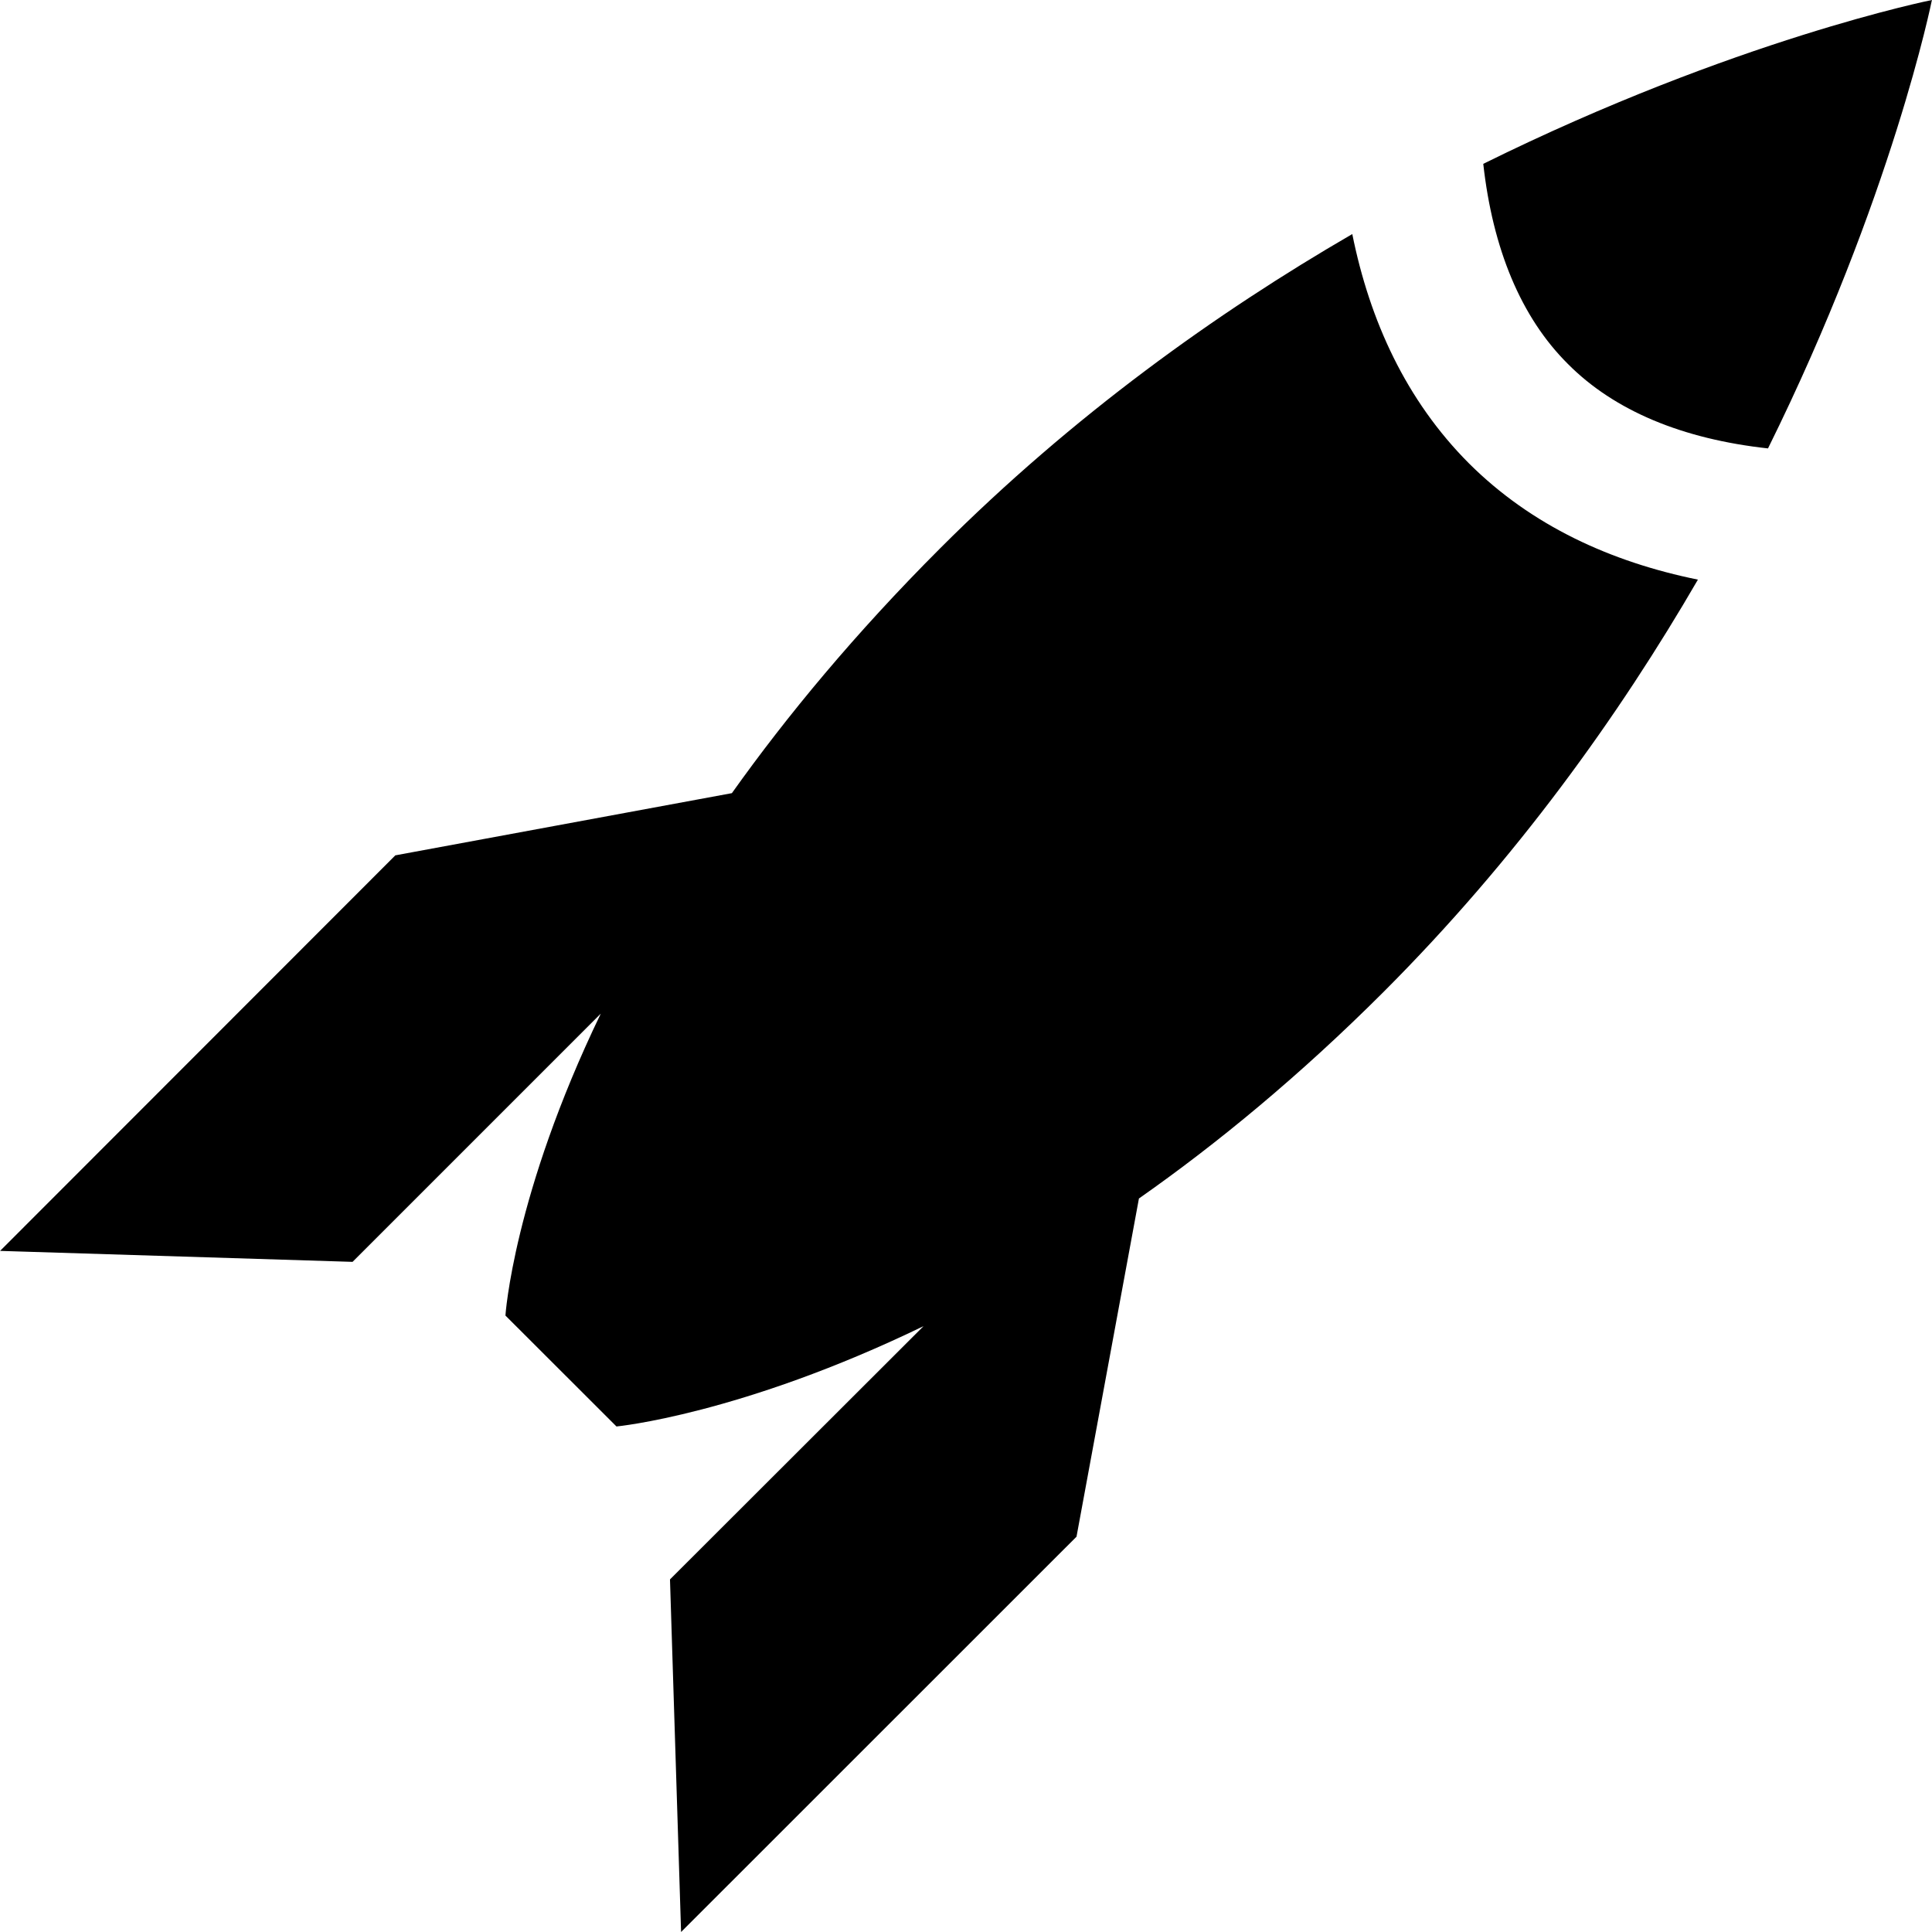
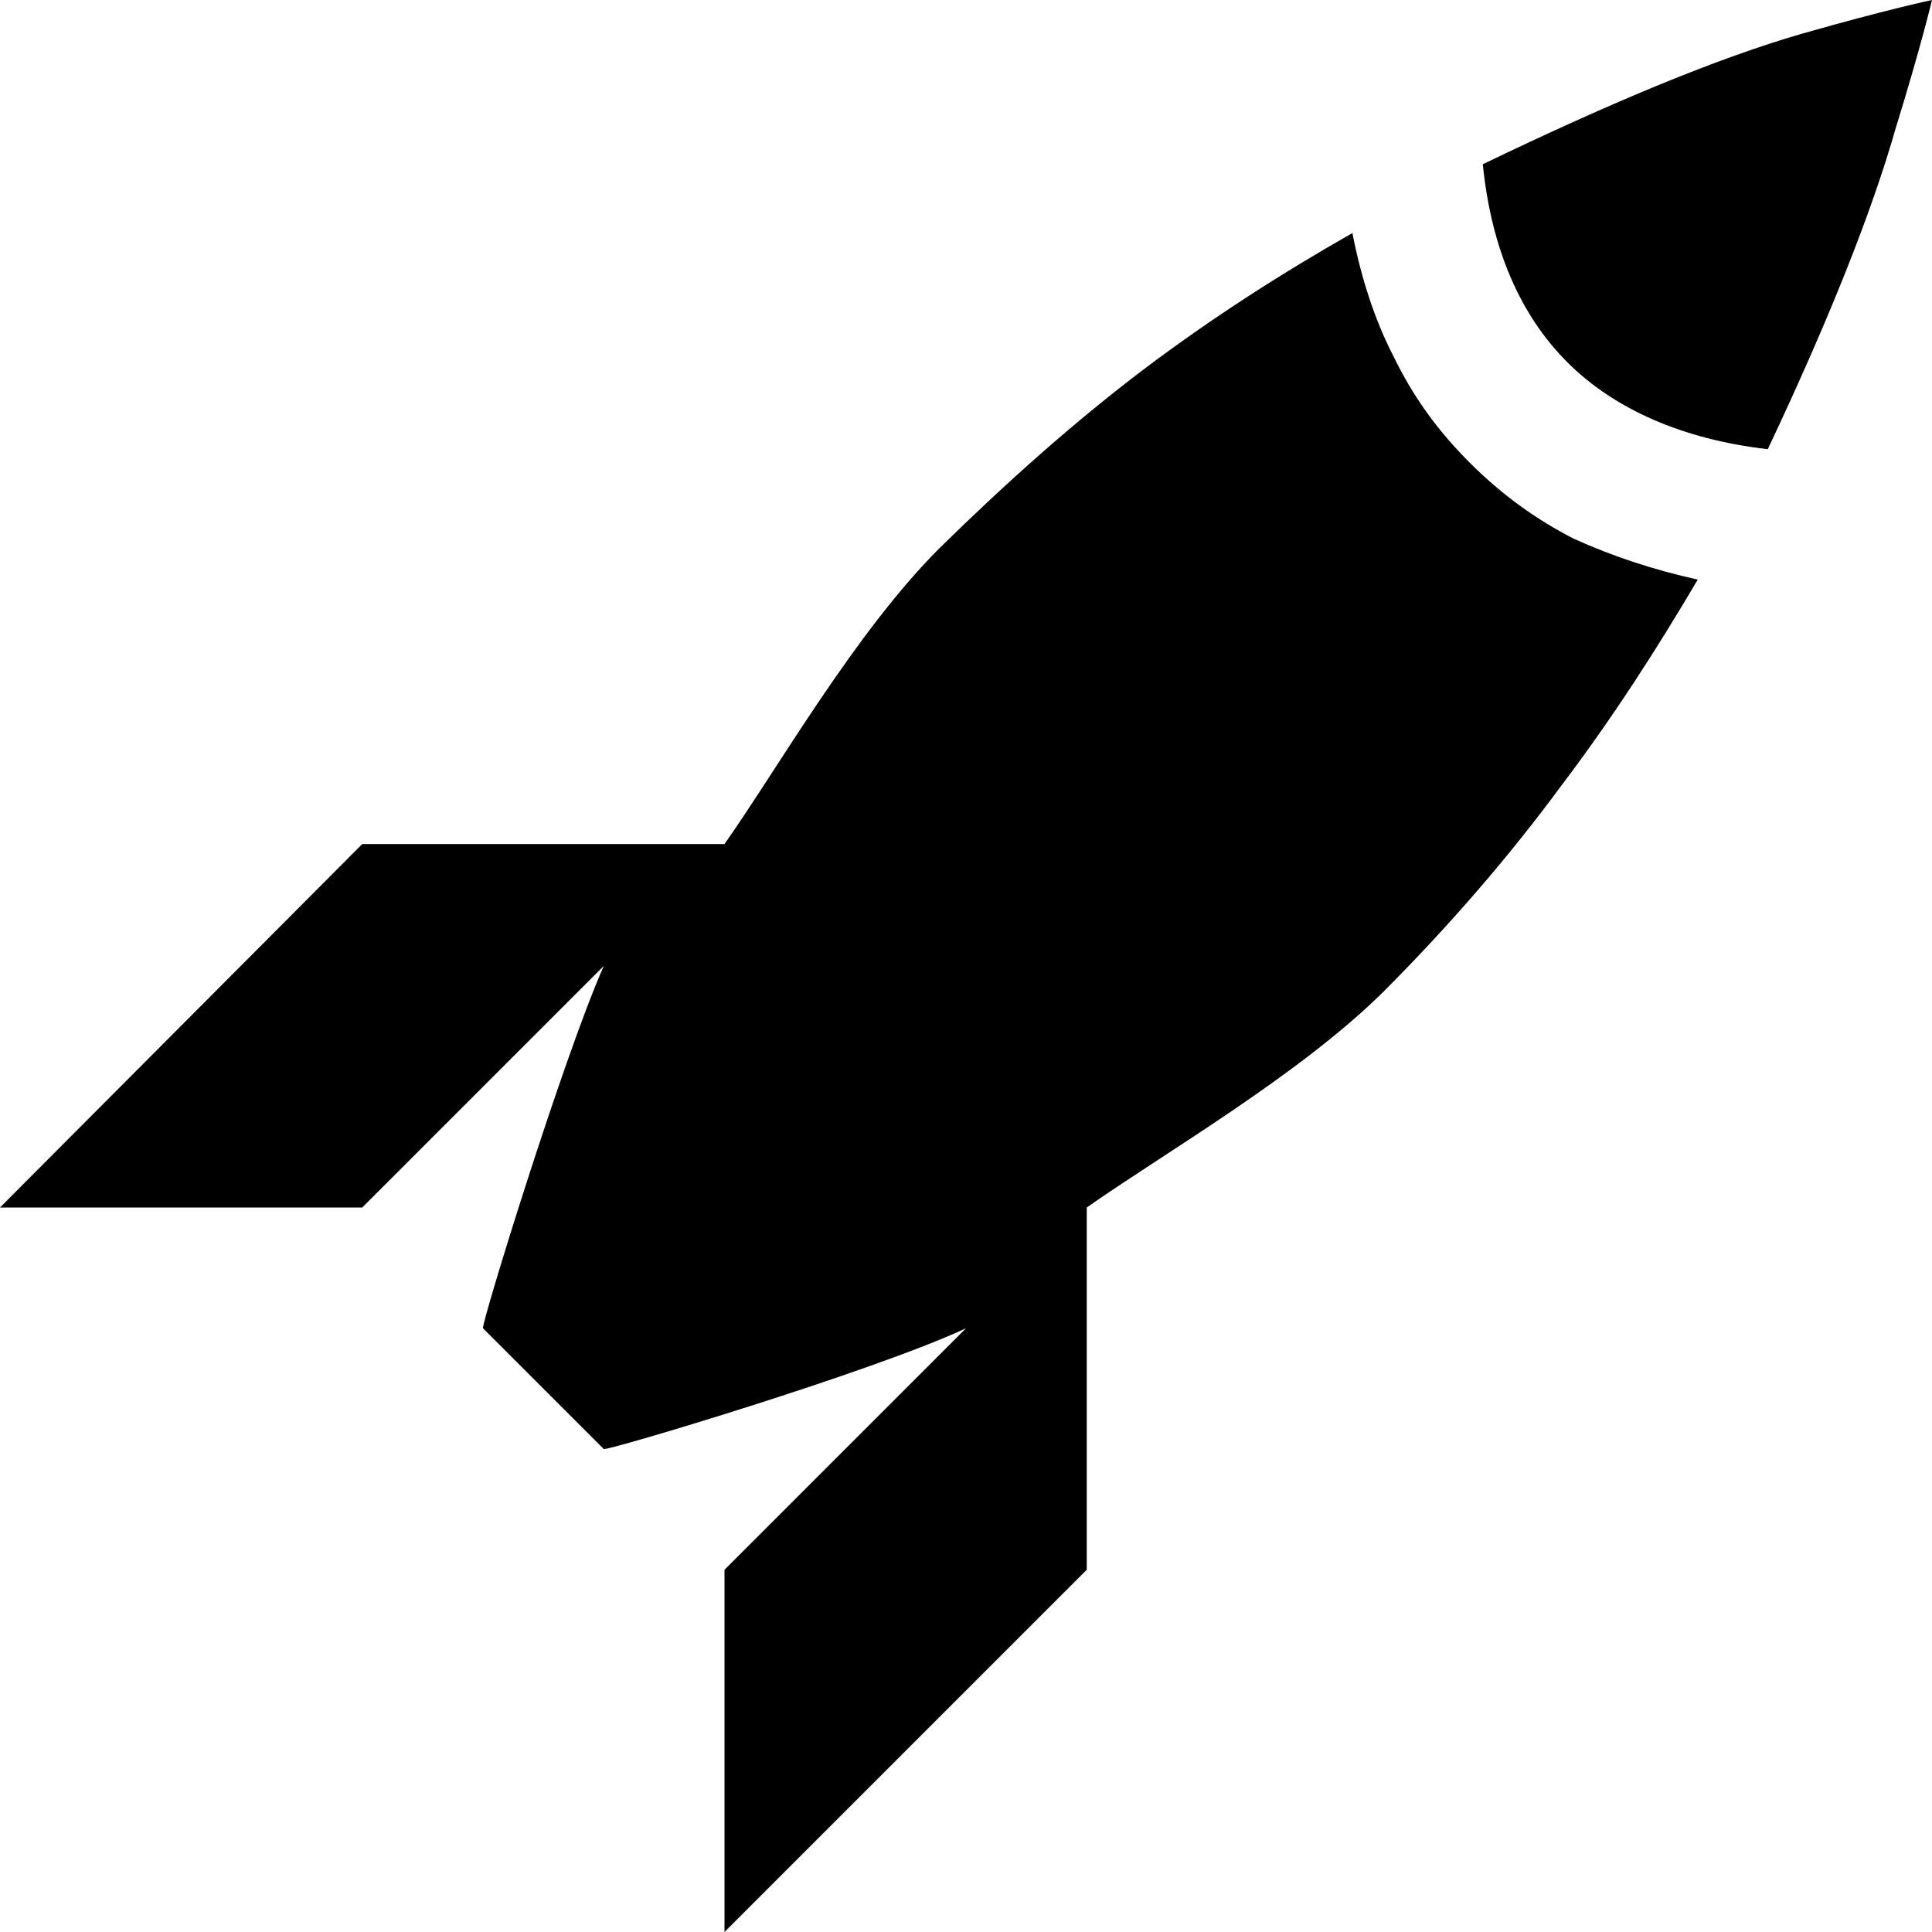
- <svg xmlns="http://www.w3.org/2000/svg" height="1024" width="1024">
-   <path d="M716.737 124.056c-71.926 41.686-148.041 96.13-218.436 166.555-45 45.031-81.213 88.78-110.39 129.778L209.538 453.35 0.047 662.997l186.818 5.815 131.562-131.562c-46.439 96.224-50.536 160.019-50.536 160.019l58.854 58.792c0 0 65.827-6.255 162.737-53.163L355.107 837.119l5.88 186.881 209.585-209.521 33.086-179.252c41.403-29.02 85.185-65.046 129.716-109.545 70.425-70.455 124.837-146.541 166.555-218.466-45.97-9.351-88.125-28.488-121.397-61.668C745.257 212.181 725.994 170.025 716.737 124.056zM786.161 86.843c5.004 45 19.952 81.274 44.78 105.98 24.769 24.985 60.98 39.902 106.138 44.844C1003.063 104.323 1023.953 0 1023.953 0S919.63 20.858 786.161 86.843z" />
+ <svg xmlns="http://www.w3.org/2000/svg" width="16px" height="16px" viewBox="0 0 16 16" version="1.1">
+   <defs />
+   <g id="Octicons" stroke="none" stroke-width="1" fill="none" fill-rule="evenodd">
+     <g id="rocket" fill="#000000">
+       <path d="M12.17,3.83 C11.9,3.56 11.7,3.28 11.54,2.95 C11.38,2.64 11.27,2.29 11.2,1.93 C10.62,2.26 10.04,2.63 9.47,3.06 C8.89,3.5 8.33,4 7.78,4.54 C7.08,5.24 6.45,6.35 6,6.99 L3,6.99 L0,10 L3,10 L5,8 C4.66,8.77 3.98,10.98 4,11 L5,12 C5.02,12.02 7.23,11.36 8,11 L6,13 L6,16 L9,13 L9,10 C9.64,9.55 10.75,8.91 11.45,8.22 C12,7.67 12.5,7.09 12.92,6.52 C13.36,5.94 13.73,5.36 14.06,4.8 C13.7,4.72 13.36,4.61 13.03,4.46 C12.72,4.3 12.44,4.1 12.17,3.83 M16,0 C16,0 15.91,0.38 15.7,1.06 C15.5,1.76 15.15,2.64 14.64,3.72 C13.94,3.64 13.37,3.39 12.98,3 C12.59,2.61 12.35,2.06 12.28,1.36 C13.36,0.84 14.23,0.48 14.92,0.28 C15.62,0.08 16,0 16,0" id="Shape" />
+     </g>
+   </g>
</svg>
